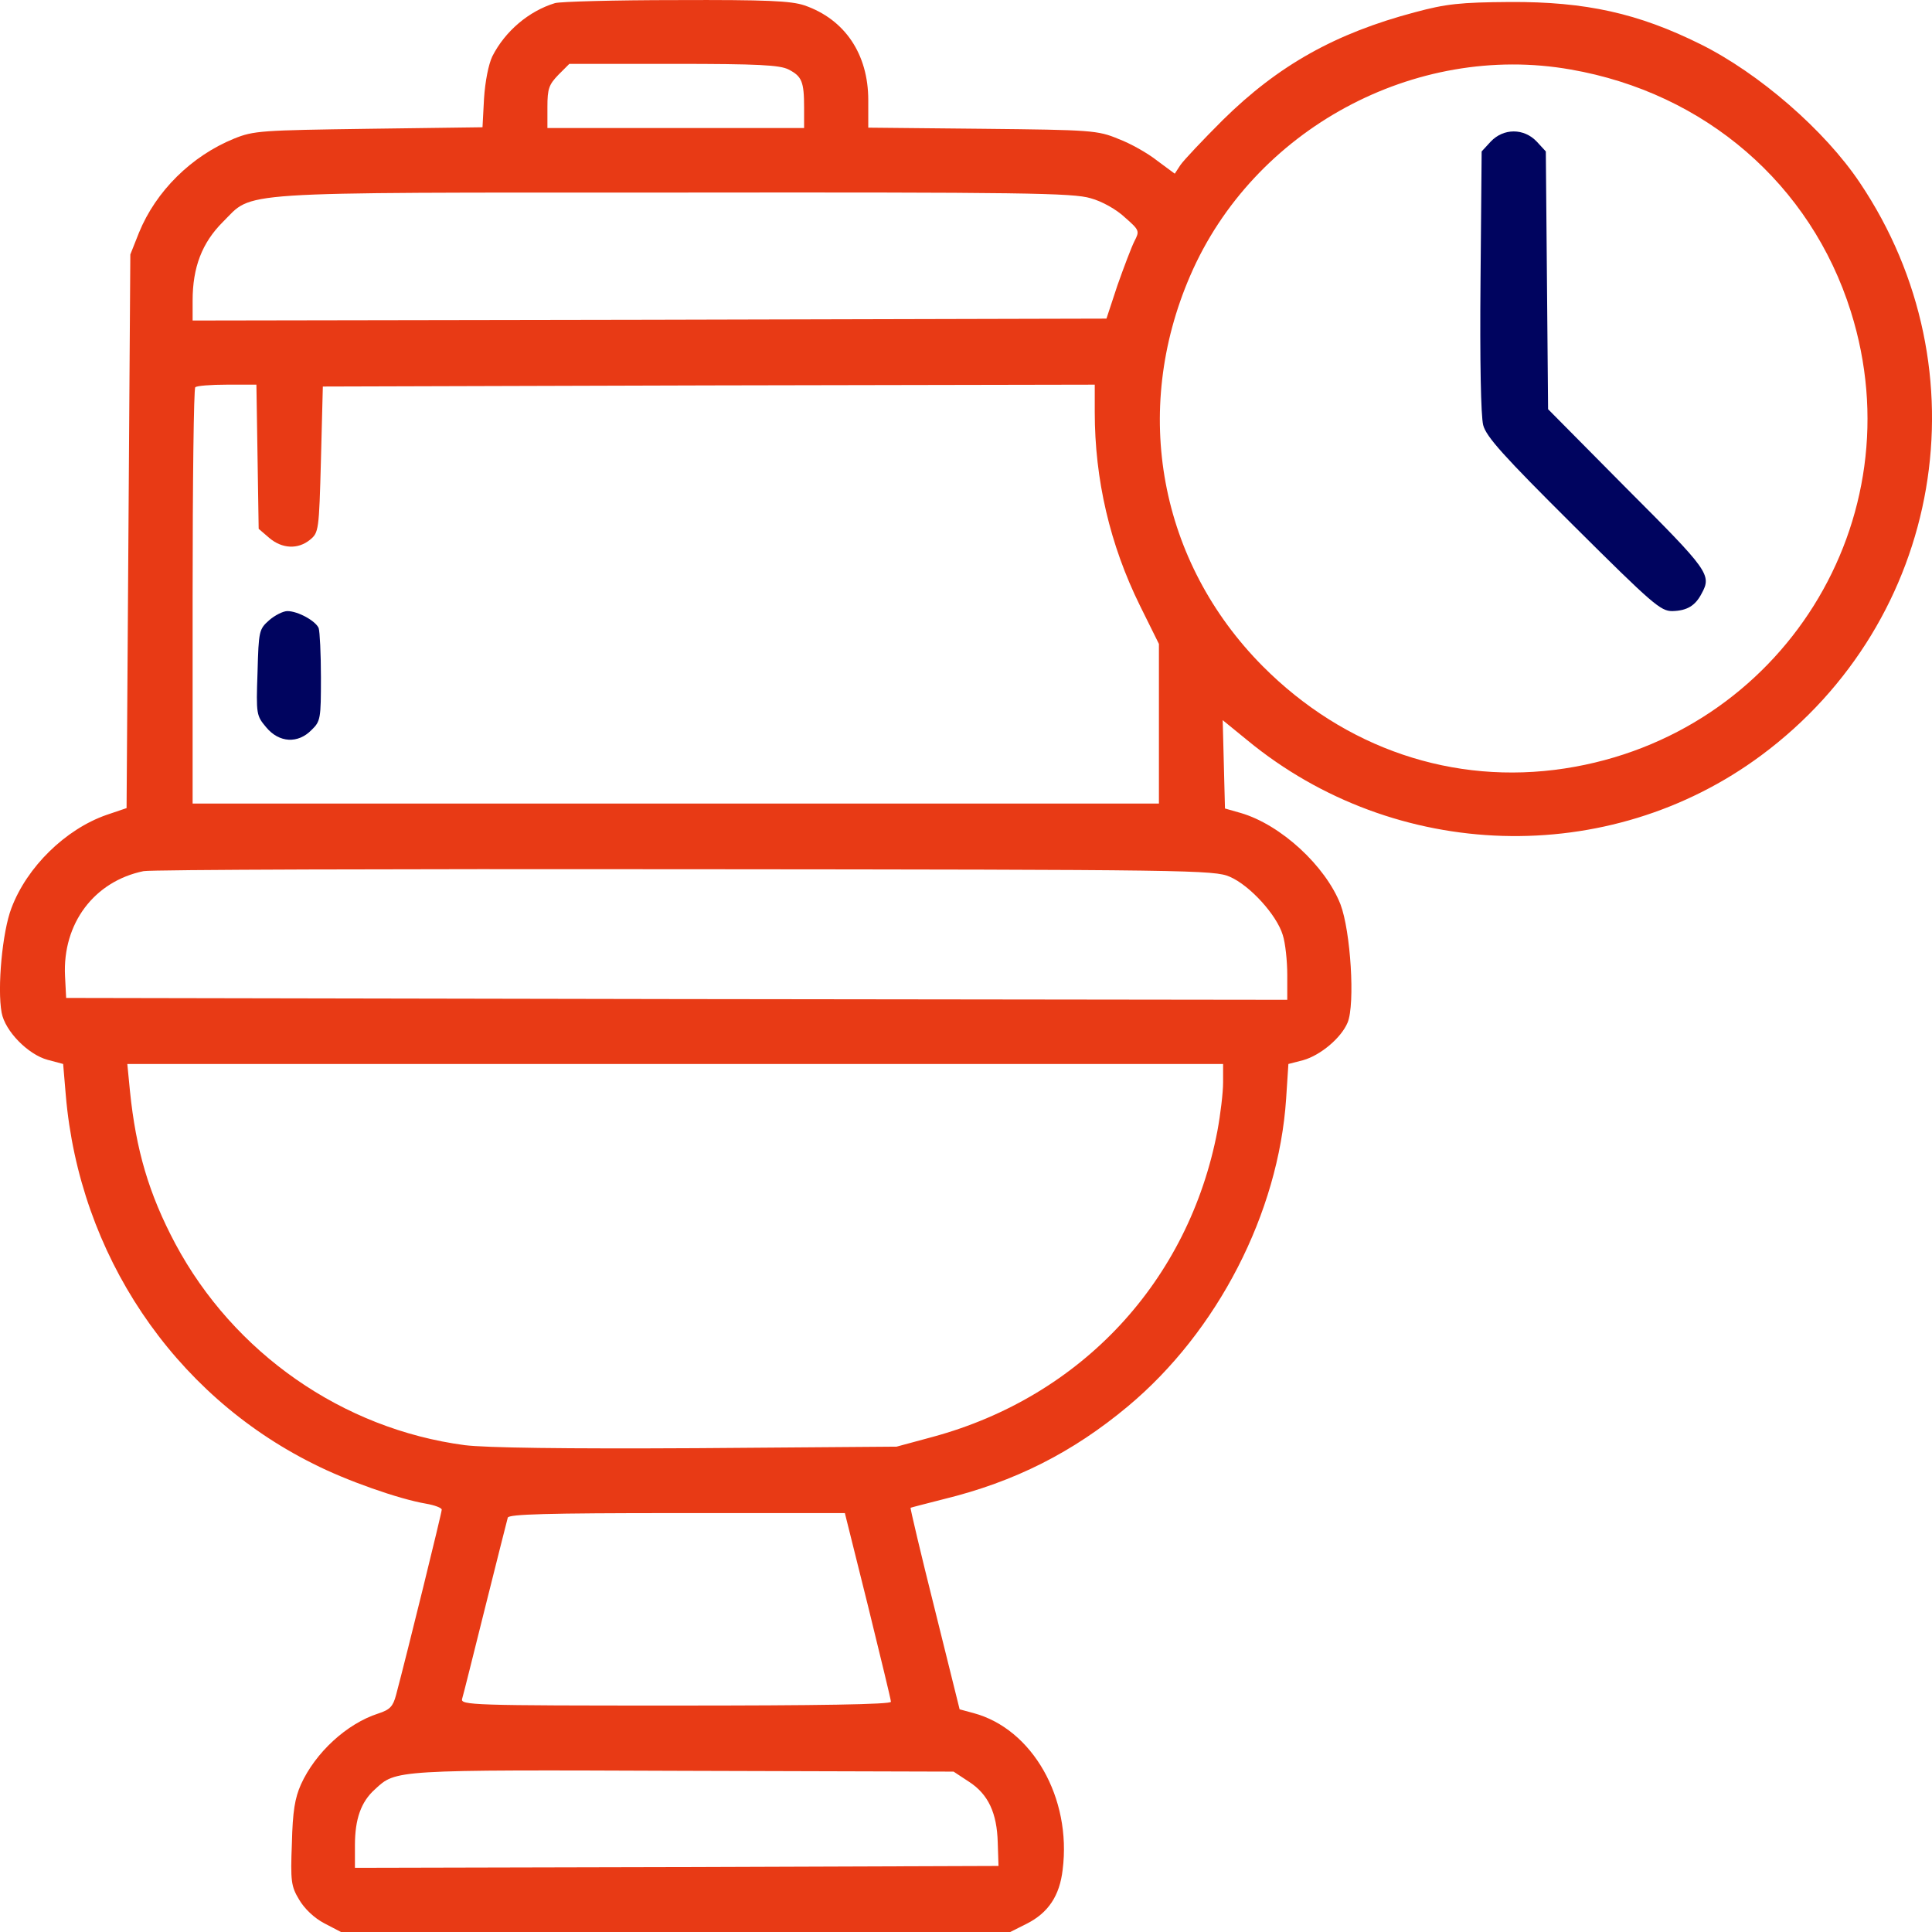
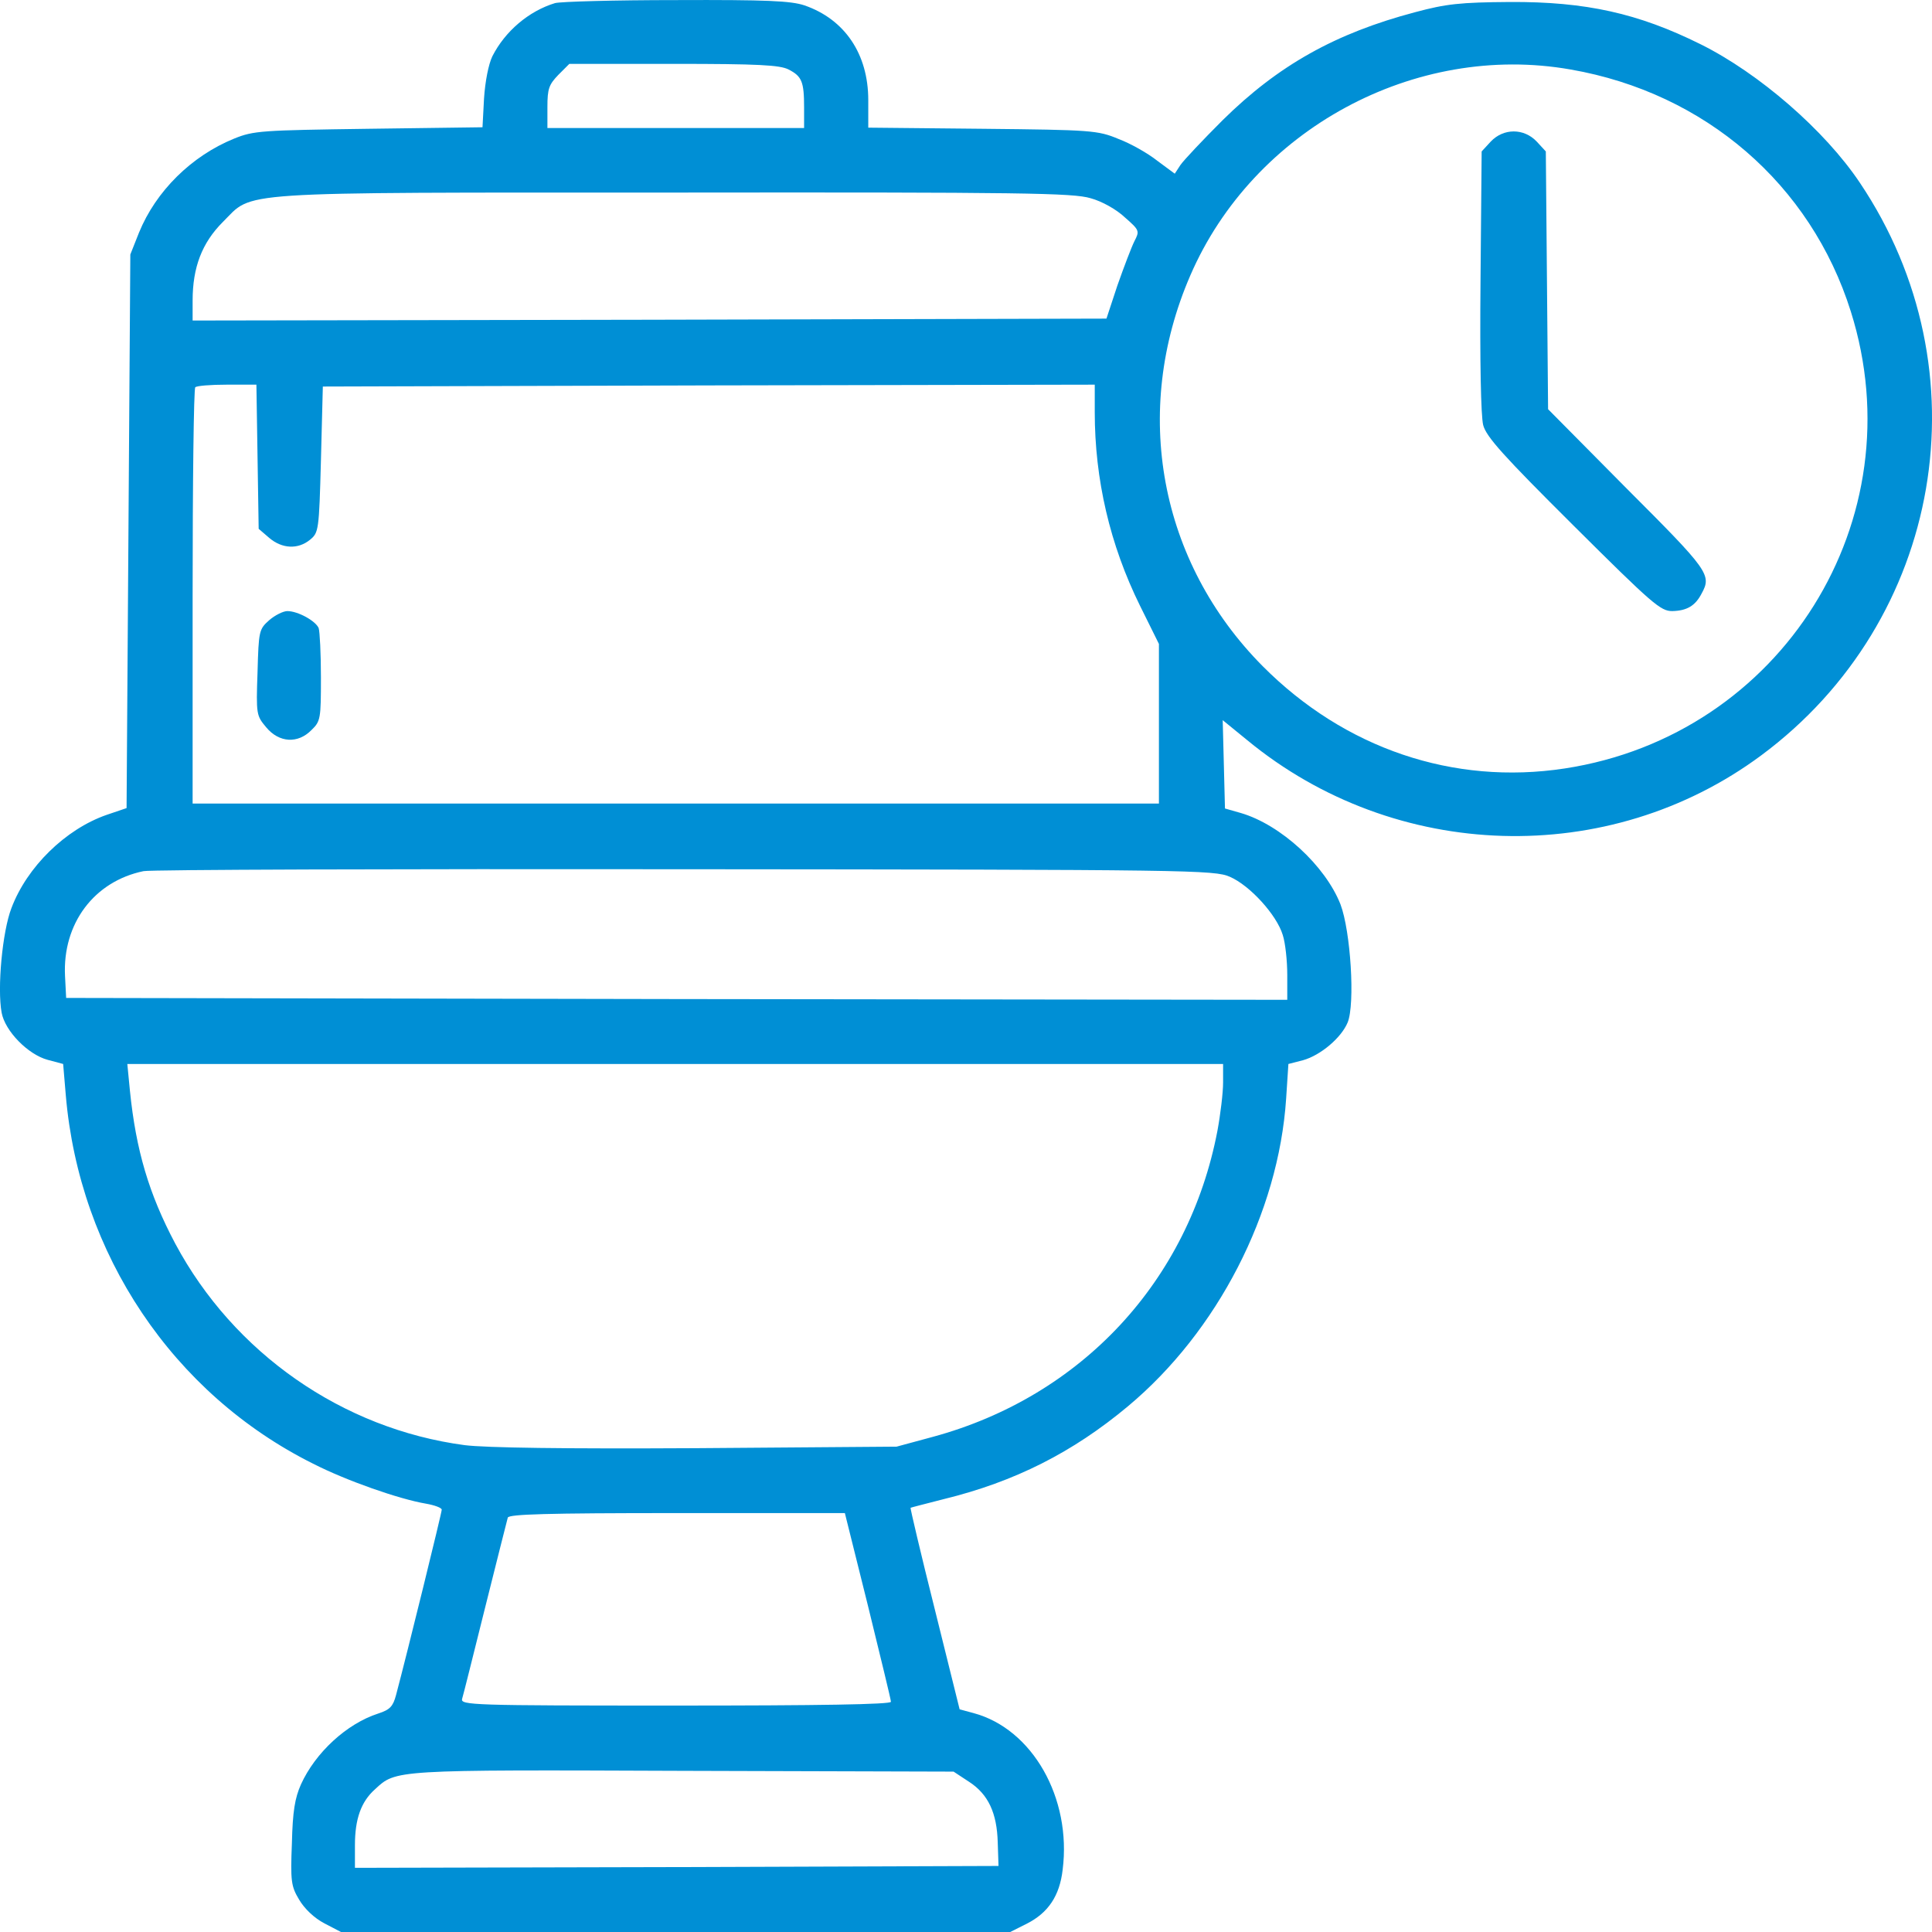
<svg xmlns="http://www.w3.org/2000/svg" width="70" height="70" viewBox="0 0 70 70" fill="none">
-   <path d="M20.108 0.113C19.164 0.4 18.303 1.125 17.838 2.041C17.701 2.328 17.578 2.943 17.537 3.572L17.482 4.611L13.352 4.666C9.468 4.721 9.194 4.734 8.483 5.022C6.938 5.651 5.652 6.922 5.037 8.426L4.722 9.22L4.654 19.242L4.586 29.279L3.861 29.525C2.37 30.045 0.975 31.412 0.414 32.903C0.086 33.751 -0.105 35.802 0.059 36.69C0.182 37.36 1.016 38.208 1.727 38.4L2.288 38.55L2.384 39.685C2.876 45.442 6.268 50.501 11.342 53.031C12.545 53.646 14.46 54.316 15.431 54.48C15.745 54.535 16.005 54.63 16.005 54.699C16.005 54.808 14.761 59.868 14.35 61.413C14.241 61.823 14.132 61.946 13.708 62.083C12.559 62.452 11.424 63.505 10.904 64.653C10.685 65.146 10.603 65.624 10.576 66.787C10.521 68.154 10.548 68.346 10.836 68.824C11.027 69.152 11.383 69.494 11.752 69.686L12.354 70H24.471H36.602L37.203 69.699C37.983 69.303 38.393 68.687 38.502 67.744C38.831 65.146 37.408 62.643 35.275 62.069L34.769 61.932L33.866 58.295C33.36 56.285 32.977 54.644 32.991 54.63C33.018 54.617 33.552 54.48 34.194 54.316C36.766 53.687 38.872 52.62 40.868 50.952C44.11 48.245 46.325 43.951 46.599 39.808L46.681 38.55L47.214 38.413C47.843 38.236 48.596 37.606 48.828 37.046C49.102 36.376 48.937 33.737 48.568 32.766C48.021 31.371 46.407 29.881 44.958 29.457L44.383 29.293L44.342 27.693L44.301 26.093L45.19 26.818C50.551 31.235 58.292 31.467 63.817 27.365C70.395 22.483 71.954 13.417 67.386 6.621C66.115 4.721 63.735 2.656 61.615 1.603C59.359 0.482 57.458 0.058 54.709 0.072C52.903 0.085 52.397 0.14 51.276 0.441C48.377 1.207 46.312 2.369 44.301 4.352C43.576 5.076 42.892 5.801 42.769 5.979L42.564 6.293L41.935 5.828C41.593 5.555 40.964 5.199 40.526 5.035C39.774 4.721 39.542 4.707 35.603 4.666L31.459 4.625V3.627C31.459 1.959 30.611 0.701 29.148 0.195C28.656 0.031 27.78 -0.01 24.498 0.003C22.269 0.003 20.299 0.058 20.108 0.113ZM28.574 2.519C29.052 2.765 29.134 2.957 29.134 3.9V4.639H24.484H19.834V3.873C19.834 3.217 19.889 3.066 20.231 2.711L20.628 2.314H24.416C27.466 2.314 28.259 2.355 28.574 2.519ZM56.911 2.519C61.779 3.367 65.609 6.676 67.058 11.284C69.438 18.832 64.555 26.64 56.692 27.843C52.657 28.459 48.718 27.119 45.751 24.138C42.004 20.364 40.992 14.908 43.125 9.985C45.409 4.693 51.262 1.521 56.911 2.519ZM39.514 7.182C39.925 7.292 40.458 7.592 40.759 7.879C41.292 8.344 41.292 8.372 41.101 8.741C40.992 8.96 40.718 9.684 40.486 10.341L40.089 11.544L23.527 11.585L6.979 11.613V10.888C6.979 9.684 7.321 8.796 8.073 8.044C9.208 6.922 8.169 6.977 24.43 6.977C37.053 6.963 38.885 6.991 39.514 7.182ZM9.331 16.549L9.372 19.16L9.755 19.489C10.22 19.885 10.795 19.913 11.232 19.557C11.547 19.297 11.56 19.229 11.629 16.645L11.697 14.005L25.688 13.964L39.665 13.937V14.935C39.665 17.369 40.212 19.735 41.306 21.95L41.99 23.331V26.216V29.115H24.484H6.979V21.622C6.979 17.492 7.02 14.074 7.075 14.033C7.116 13.978 7.635 13.937 8.223 13.937H9.29L9.331 16.549ZM44.561 31.768C45.286 32.082 46.257 33.149 46.476 33.874C46.571 34.161 46.64 34.817 46.64 35.323V36.225L24.525 36.198L2.397 36.157L2.356 35.364C2.261 33.463 3.409 31.932 5.201 31.563C5.461 31.508 14.296 31.481 24.826 31.494C43.18 31.508 44 31.522 44.561 31.768ZM44.315 39.22C44.315 39.589 44.219 40.382 44.11 40.97C43.07 46.413 39.186 50.597 33.798 52.06L32.485 52.415L25.237 52.47C20.423 52.497 17.605 52.456 16.839 52.361C12.408 51.773 8.47 49.024 6.35 45.059C5.392 43.254 4.927 41.668 4.709 39.535L4.613 38.55H24.471H44.315V39.22ZM31.446 58.172C31.897 60.018 32.28 61.577 32.28 61.659C32.28 61.755 29.654 61.796 24.471 61.796C17.099 61.796 16.675 61.782 16.744 61.55C16.785 61.426 17.154 59.936 17.578 58.24C18.002 56.545 18.371 55.082 18.398 54.986C18.439 54.863 19.794 54.822 24.525 54.822H30.611L31.446 58.172ZM35.111 64.558C35.808 65.009 36.123 65.693 36.15 66.759L36.178 67.607L24.525 67.648L12.86 67.675V66.855C12.86 65.912 13.079 65.282 13.585 64.831C14.35 64.12 14.241 64.12 24.772 64.161L34.55 64.189L35.111 64.558Z" fill="#E83A15" />
-   <path d="M54.011 5.131L53.683 5.487L53.642 10.177C53.615 13.103 53.656 15.072 53.738 15.4C53.847 15.824 54.476 16.521 57.006 19.037C59.878 21.895 60.166 22.141 60.589 22.141C61.123 22.128 61.424 21.95 61.656 21.499C62.025 20.829 61.902 20.665 58.948 17.711L56.09 14.826L56.049 10.149L56.008 5.487L55.68 5.131C55.215 4.639 54.476 4.639 54.011 5.131Z" fill="#00045F" />
-   <path d="M9.755 22.47C9.386 22.798 9.372 22.852 9.331 24.357C9.277 25.888 9.29 25.929 9.646 26.353C10.111 26.913 10.794 26.955 11.287 26.449C11.615 26.134 11.628 26.038 11.628 24.548C11.628 23.686 11.587 22.88 11.546 22.757C11.437 22.497 10.794 22.141 10.411 22.141C10.261 22.141 9.96 22.292 9.755 22.47Z" fill="#00045F" />
+   <path d="M20.108 0.113C19.164 0.4 18.303 1.125 17.838 2.041C17.701 2.328 17.578 2.943 17.537 3.572L17.482 4.611L13.352 4.666C9.468 4.721 9.194 4.734 8.483 5.022C6.938 5.651 5.652 6.922 5.037 8.426L4.722 9.22L4.654 19.242L4.586 29.279L3.861 29.525C2.37 30.045 0.975 31.412 0.414 32.903C0.086 33.751 -0.105 35.802 0.059 36.69C0.182 37.36 1.016 38.208 1.727 38.4L2.288 38.55L2.384 39.685C2.876 45.442 6.268 50.501 11.342 53.031C12.545 53.646 14.46 54.316 15.431 54.48C15.745 54.535 16.005 54.63 16.005 54.699C16.005 54.808 14.761 59.868 14.35 61.413C14.241 61.823 14.132 61.946 13.708 62.083C12.559 62.452 11.424 63.505 10.904 64.653C10.685 65.146 10.603 65.624 10.576 66.787C10.521 68.154 10.548 68.346 10.836 68.824C11.027 69.152 11.383 69.494 11.752 69.686L12.354 70H24.471H36.602L37.203 69.699C37.983 69.303 38.393 68.687 38.502 67.744C38.831 65.146 37.408 62.643 35.275 62.069L34.769 61.932L33.866 58.295C33.36 56.285 32.977 54.644 32.991 54.63C33.018 54.617 33.552 54.48 34.194 54.316C36.766 53.687 38.872 52.62 40.868 50.952C44.11 48.245 46.325 43.951 46.599 39.808L46.681 38.55L47.214 38.413C47.843 38.236 48.596 37.606 48.828 37.046C49.102 36.376 48.937 33.737 48.568 32.766C48.021 31.371 46.407 29.881 44.958 29.457L44.383 29.293L44.342 27.693L44.301 26.093L45.19 26.818C50.551 31.235 58.292 31.467 63.817 27.365C70.395 22.483 71.954 13.417 67.386 6.621C66.115 4.721 63.735 2.656 61.615 1.603C59.359 0.482 57.458 0.058 54.709 0.072C52.903 0.085 52.397 0.14 51.276 0.441C48.377 1.207 46.312 2.369 44.301 4.352C43.576 5.076 42.892 5.801 42.769 5.979L42.564 6.293L41.935 5.828C41.593 5.555 40.964 5.199 40.526 5.035C39.774 4.721 39.542 4.707 35.603 4.666L31.459 4.625V3.627C31.459 1.959 30.611 0.701 29.148 0.195C28.656 0.031 27.78 -0.01 24.498 0.003C22.269 0.003 20.299 0.058 20.108 0.113ZM28.574 2.519C29.052 2.765 29.134 2.957 29.134 3.9V4.639H24.484H19.834V3.873C19.834 3.217 19.889 3.066 20.231 2.711L20.628 2.314H24.416C27.466 2.314 28.259 2.355 28.574 2.519ZM56.911 2.519C61.779 3.367 65.609 6.676 67.058 11.284C69.438 18.832 64.555 26.64 56.692 27.843C52.657 28.459 48.718 27.119 45.751 24.138C42.004 20.364 40.992 14.908 43.125 9.985C45.409 4.693 51.262 1.521 56.911 2.519ZM39.514 7.182C39.925 7.292 40.458 7.592 40.759 7.879C41.292 8.344 41.292 8.372 41.101 8.741C40.992 8.96 40.718 9.684 40.486 10.341L40.089 11.544L23.527 11.585L6.979 11.613V10.888C6.979 9.684 7.321 8.796 8.073 8.044C9.208 6.922 8.169 6.977 24.43 6.977C37.053 6.963 38.885 6.991 39.514 7.182ZM9.331 16.549L9.372 19.16L9.755 19.489C10.22 19.885 10.795 19.913 11.232 19.557C11.547 19.297 11.56 19.229 11.629 16.645L11.697 14.005L25.688 13.964L39.665 13.937V14.935C39.665 17.369 40.212 19.735 41.306 21.95L41.99 23.331V26.216V29.115H24.484H6.979V21.622C6.979 17.492 7.02 14.074 7.075 14.033C7.116 13.978 7.635 13.937 8.223 13.937H9.29L9.331 16.549ZM44.561 31.768C45.286 32.082 46.257 33.149 46.476 33.874C46.571 34.161 46.64 34.817 46.64 35.323V36.225L24.525 36.198L2.397 36.157L2.356 35.364C2.261 33.463 3.409 31.932 5.201 31.563C5.461 31.508 14.296 31.481 24.826 31.494C43.18 31.508 44 31.522 44.561 31.768ZM44.315 39.22C44.315 39.589 44.219 40.382 44.11 40.97C43.07 46.413 39.186 50.597 33.798 52.06L32.485 52.415L25.237 52.47C20.423 52.497 17.605 52.456 16.839 52.361C12.408 51.773 8.47 49.024 6.35 45.059C5.392 43.254 4.927 41.668 4.709 39.535L4.613 38.55H24.471H44.315V39.22ZM31.446 58.172C31.897 60.018 32.28 61.577 32.28 61.659C32.28 61.755 29.654 61.796 24.471 61.796C17.099 61.796 16.675 61.782 16.744 61.55C16.785 61.426 17.154 59.936 17.578 58.24C18.002 56.545 18.371 55.082 18.398 54.986C18.439 54.863 19.794 54.822 24.525 54.822H30.611L31.446 58.172ZM35.111 64.558C35.808 65.009 36.123 65.693 36.15 66.759L36.178 67.607L24.525 67.648L12.86 67.675V66.855C12.86 65.912 13.079 65.282 13.585 64.831C14.35 64.12 14.241 64.12 24.772 64.161L34.55 64.189L35.111 64.558Z" fill="#008fd5" />
+   <path d="M54.011 5.131L53.683 5.487L53.642 10.177C53.615 13.103 53.656 15.072 53.738 15.4C53.847 15.824 54.476 16.521 57.006 19.037C59.878 21.895 60.166 22.141 60.589 22.141C61.123 22.128 61.424 21.95 61.656 21.499C62.025 20.829 61.902 20.665 58.948 17.711L56.09 14.826L56.049 10.149L56.008 5.487L55.68 5.131C55.215 4.639 54.476 4.639 54.011 5.131Z" fill="#008fd5" />
+   <path d="M9.755 22.47C9.386 22.798 9.372 22.852 9.331 24.357C9.277 25.888 9.29 25.929 9.646 26.353C10.111 26.913 10.794 26.955 11.287 26.449C11.615 26.134 11.628 26.038 11.628 24.548C11.628 23.686 11.587 22.88 11.546 22.757C11.437 22.497 10.794 22.141 10.411 22.141C10.261 22.141 9.96 22.292 9.755 22.47Z" fill="#008fd5" />
</svg>
